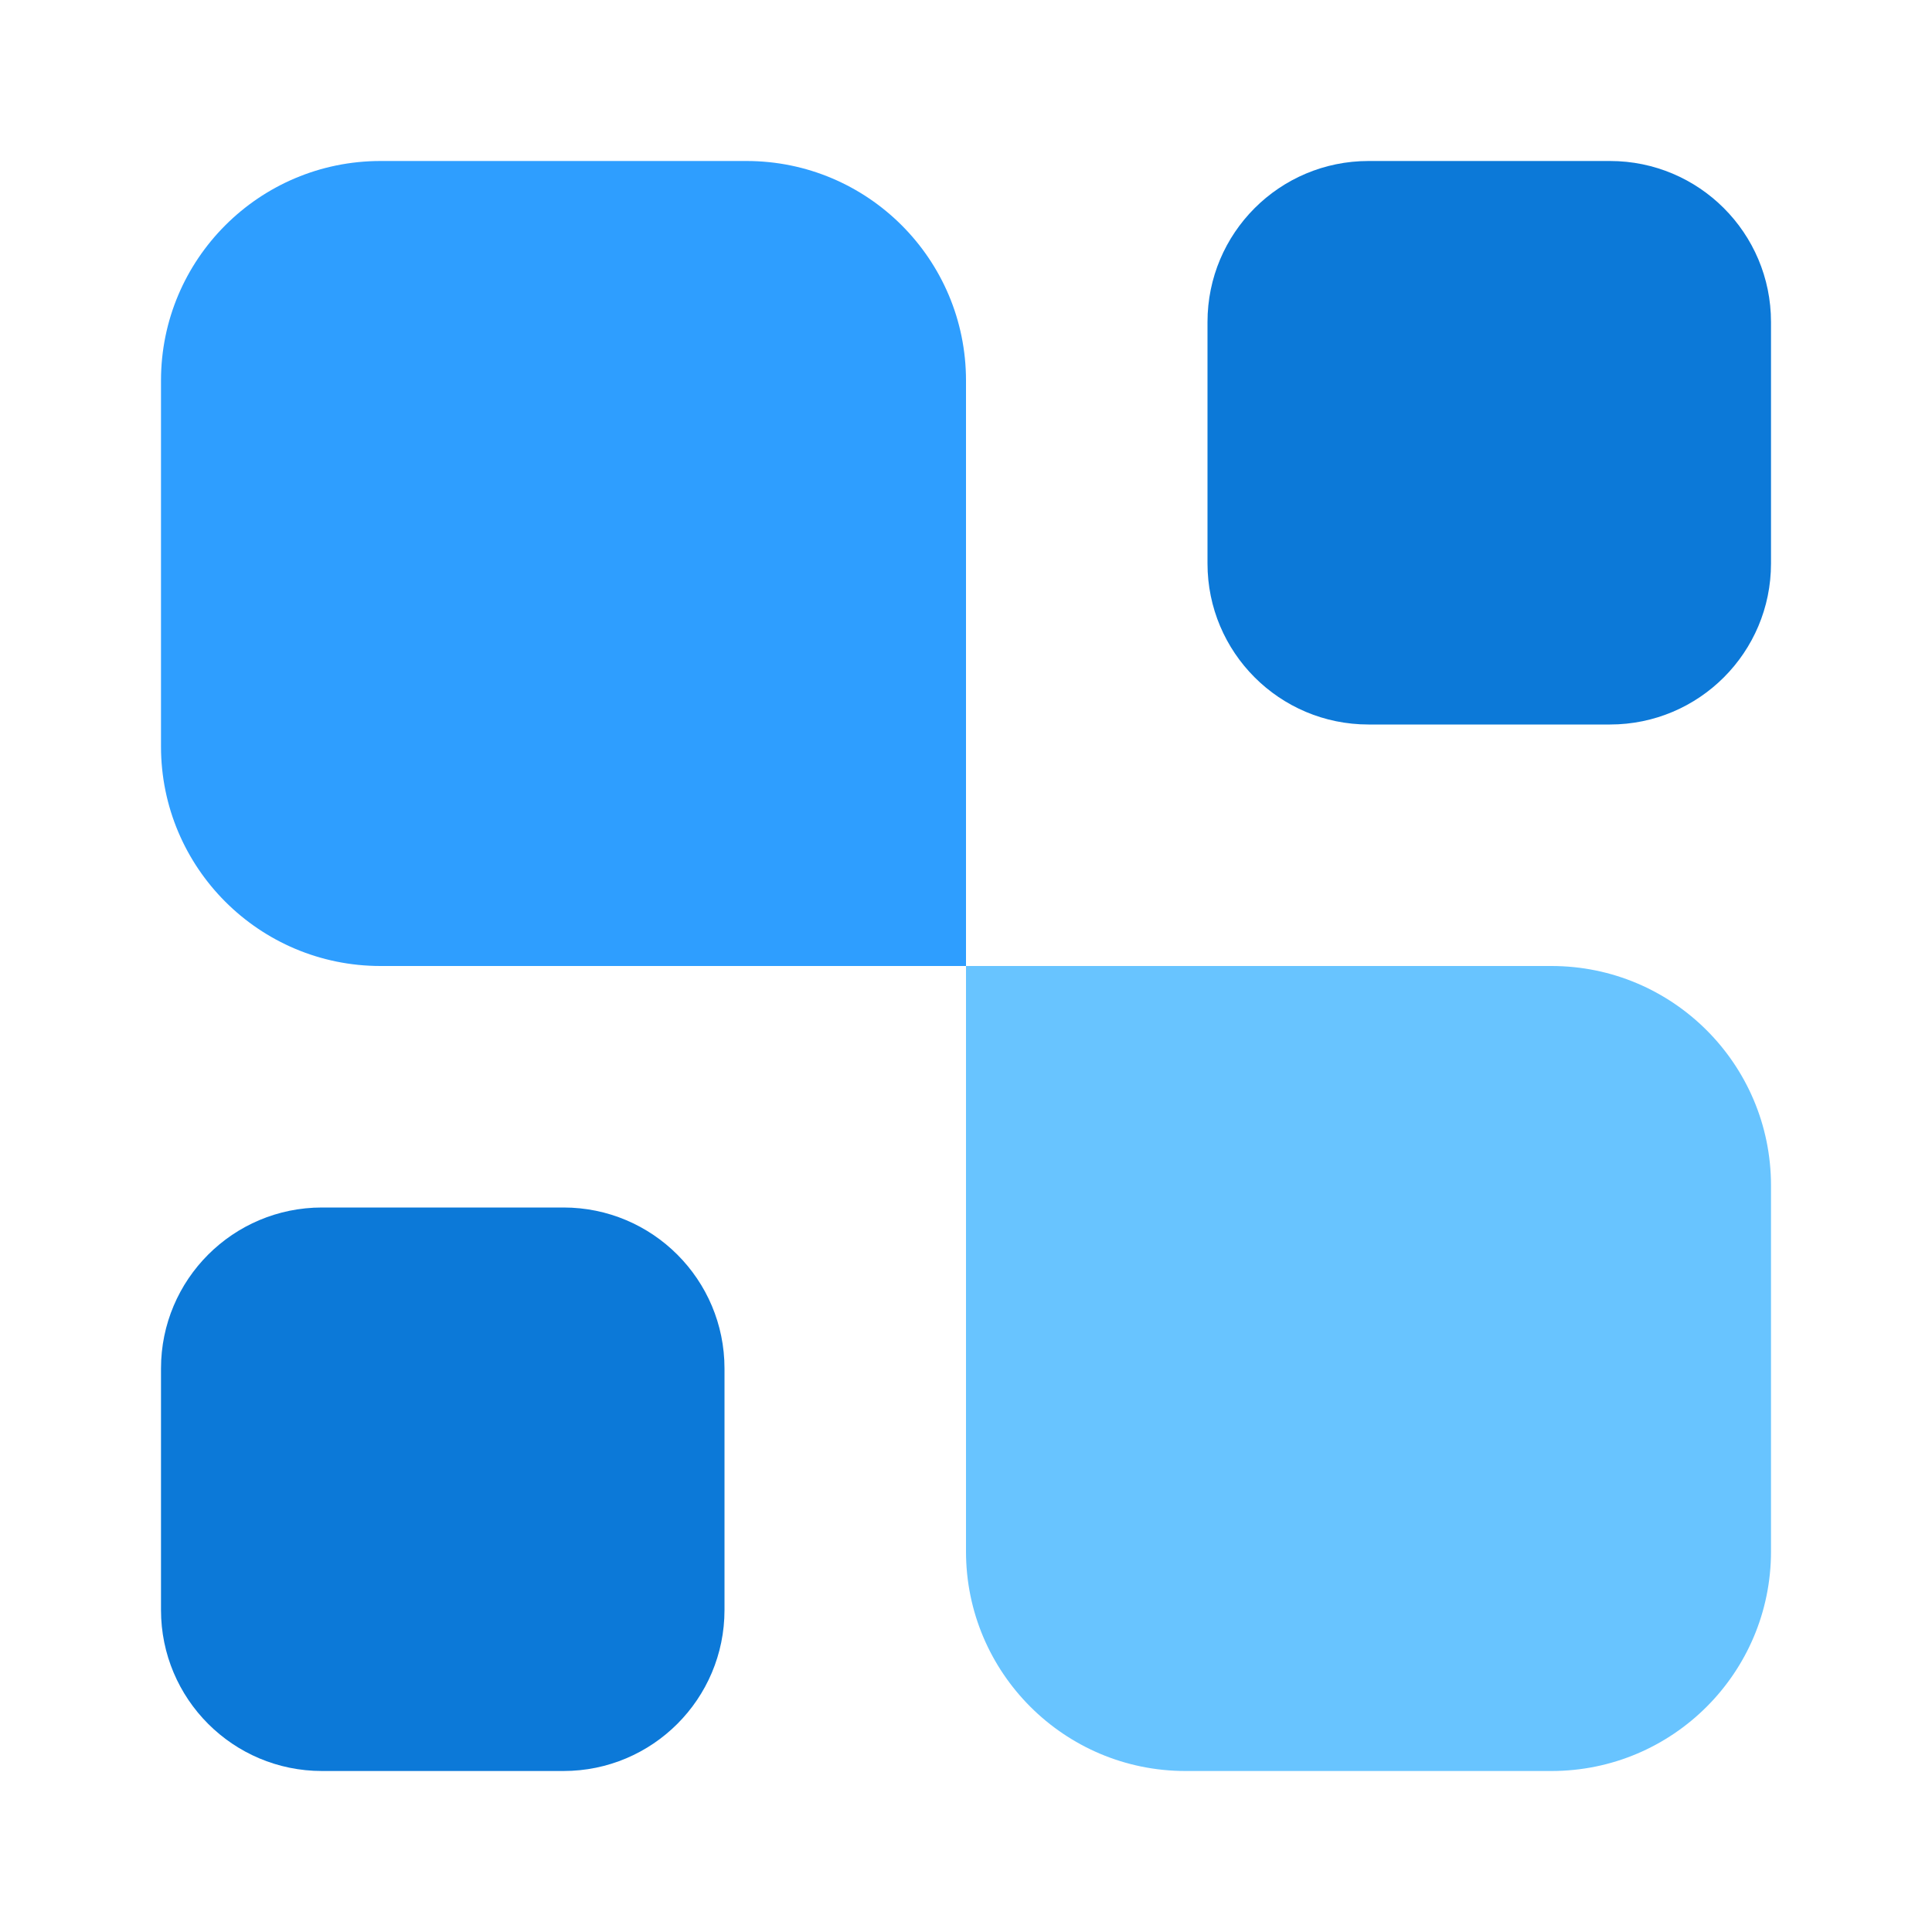
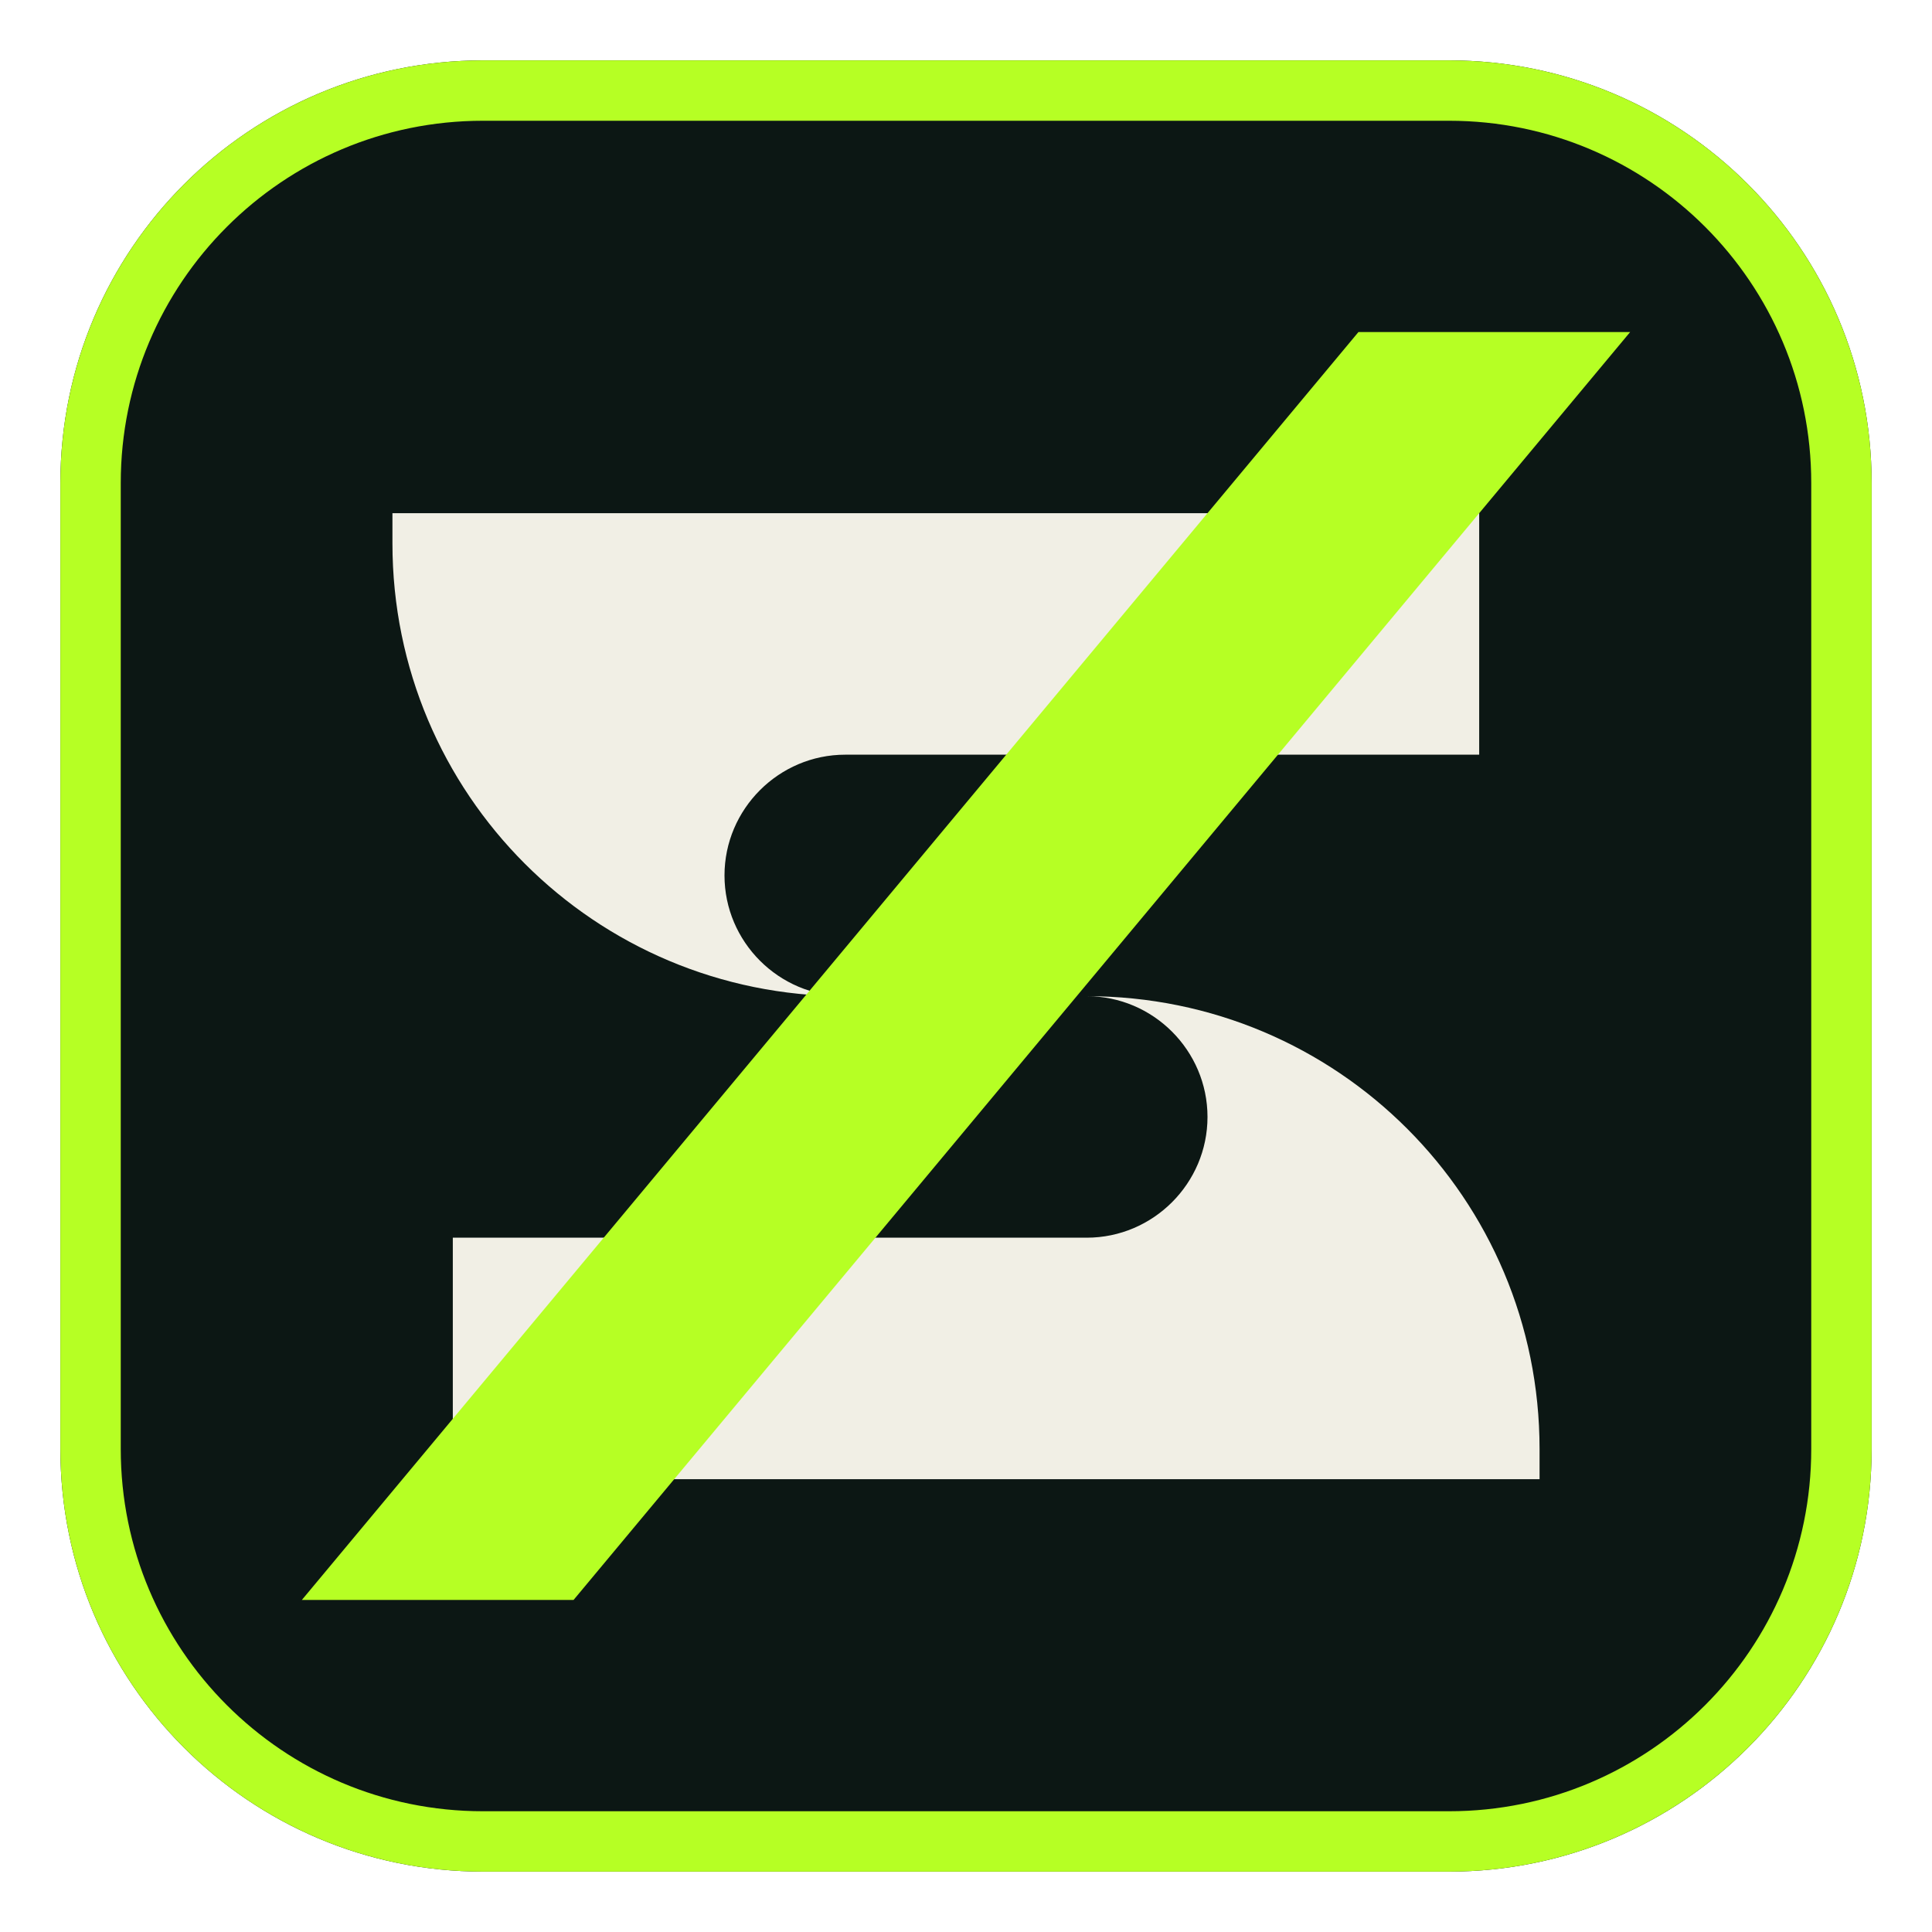
- <svg xmlns="http://www.w3.org/2000/svg" width="24" height="24" viewBox="0 0 24 24" fill="none">
-   <path d="M22 19.273C22 20.779 20.779 22 19.273 22H14.727C13.221 22 12 20.779 12 19.273V12H19.273C20.779 12 22 13.221 22 14.727V19.273Z" fill="#68C4FF" />
-   <path d="M20 2C21.105 2 22 2.895 22 4V7C22 8.105 21.105 9 20 9H17C15.895 9 15 8.105 15 7V4C15 2.895 15.895 2 17 2H20Z" fill="#0C79D8" />
-   <path d="M7 15C8.105 15 9 15.895 9 17V20C9 21.105 8.105 22 7 22H4C2.895 22 2 21.105 2 20V17C2 15.895 2.895 15 4 15H7Z" fill="#0C79D8" />
-   <path d="M12 12H4.727C3.221 12 2 10.779 2 9.273V4.727C2 3.221 3.221 2 4.727 2H9.273C10.779 2 12 3.221 12 4.727V12Z" fill="#2E9EFF" />
+ <svg xmlns="http://www.w3.org/2000/svg" width="64" height="64" viewBox="0 0 64 64" fill="none">
+   <rect x="2" y="2" width="60" height="60" rx="14" fill="#0C1714" />
+   <rect x="3" y="3" width="58" height="58" rx="13" stroke="#B6FF24" stroke-width="2" />
+   <path d="M15 17H49V25H28C25.8 25 24 26.8 24 29C24 31.2 25.8 33 28 33H36C44.3 33 51 39.7 51 48V49H15V41H36C38.2 41 40 39.2 40 37C40 34.8 38.2 33 36 33H28C19.7 33 13 26.3 13 18V17H15Z" fill="#F1EFE5" />
+   <path d="M45 11H54L19 53H10L45 11Z" fill="#B6FF24" />
</svg>
